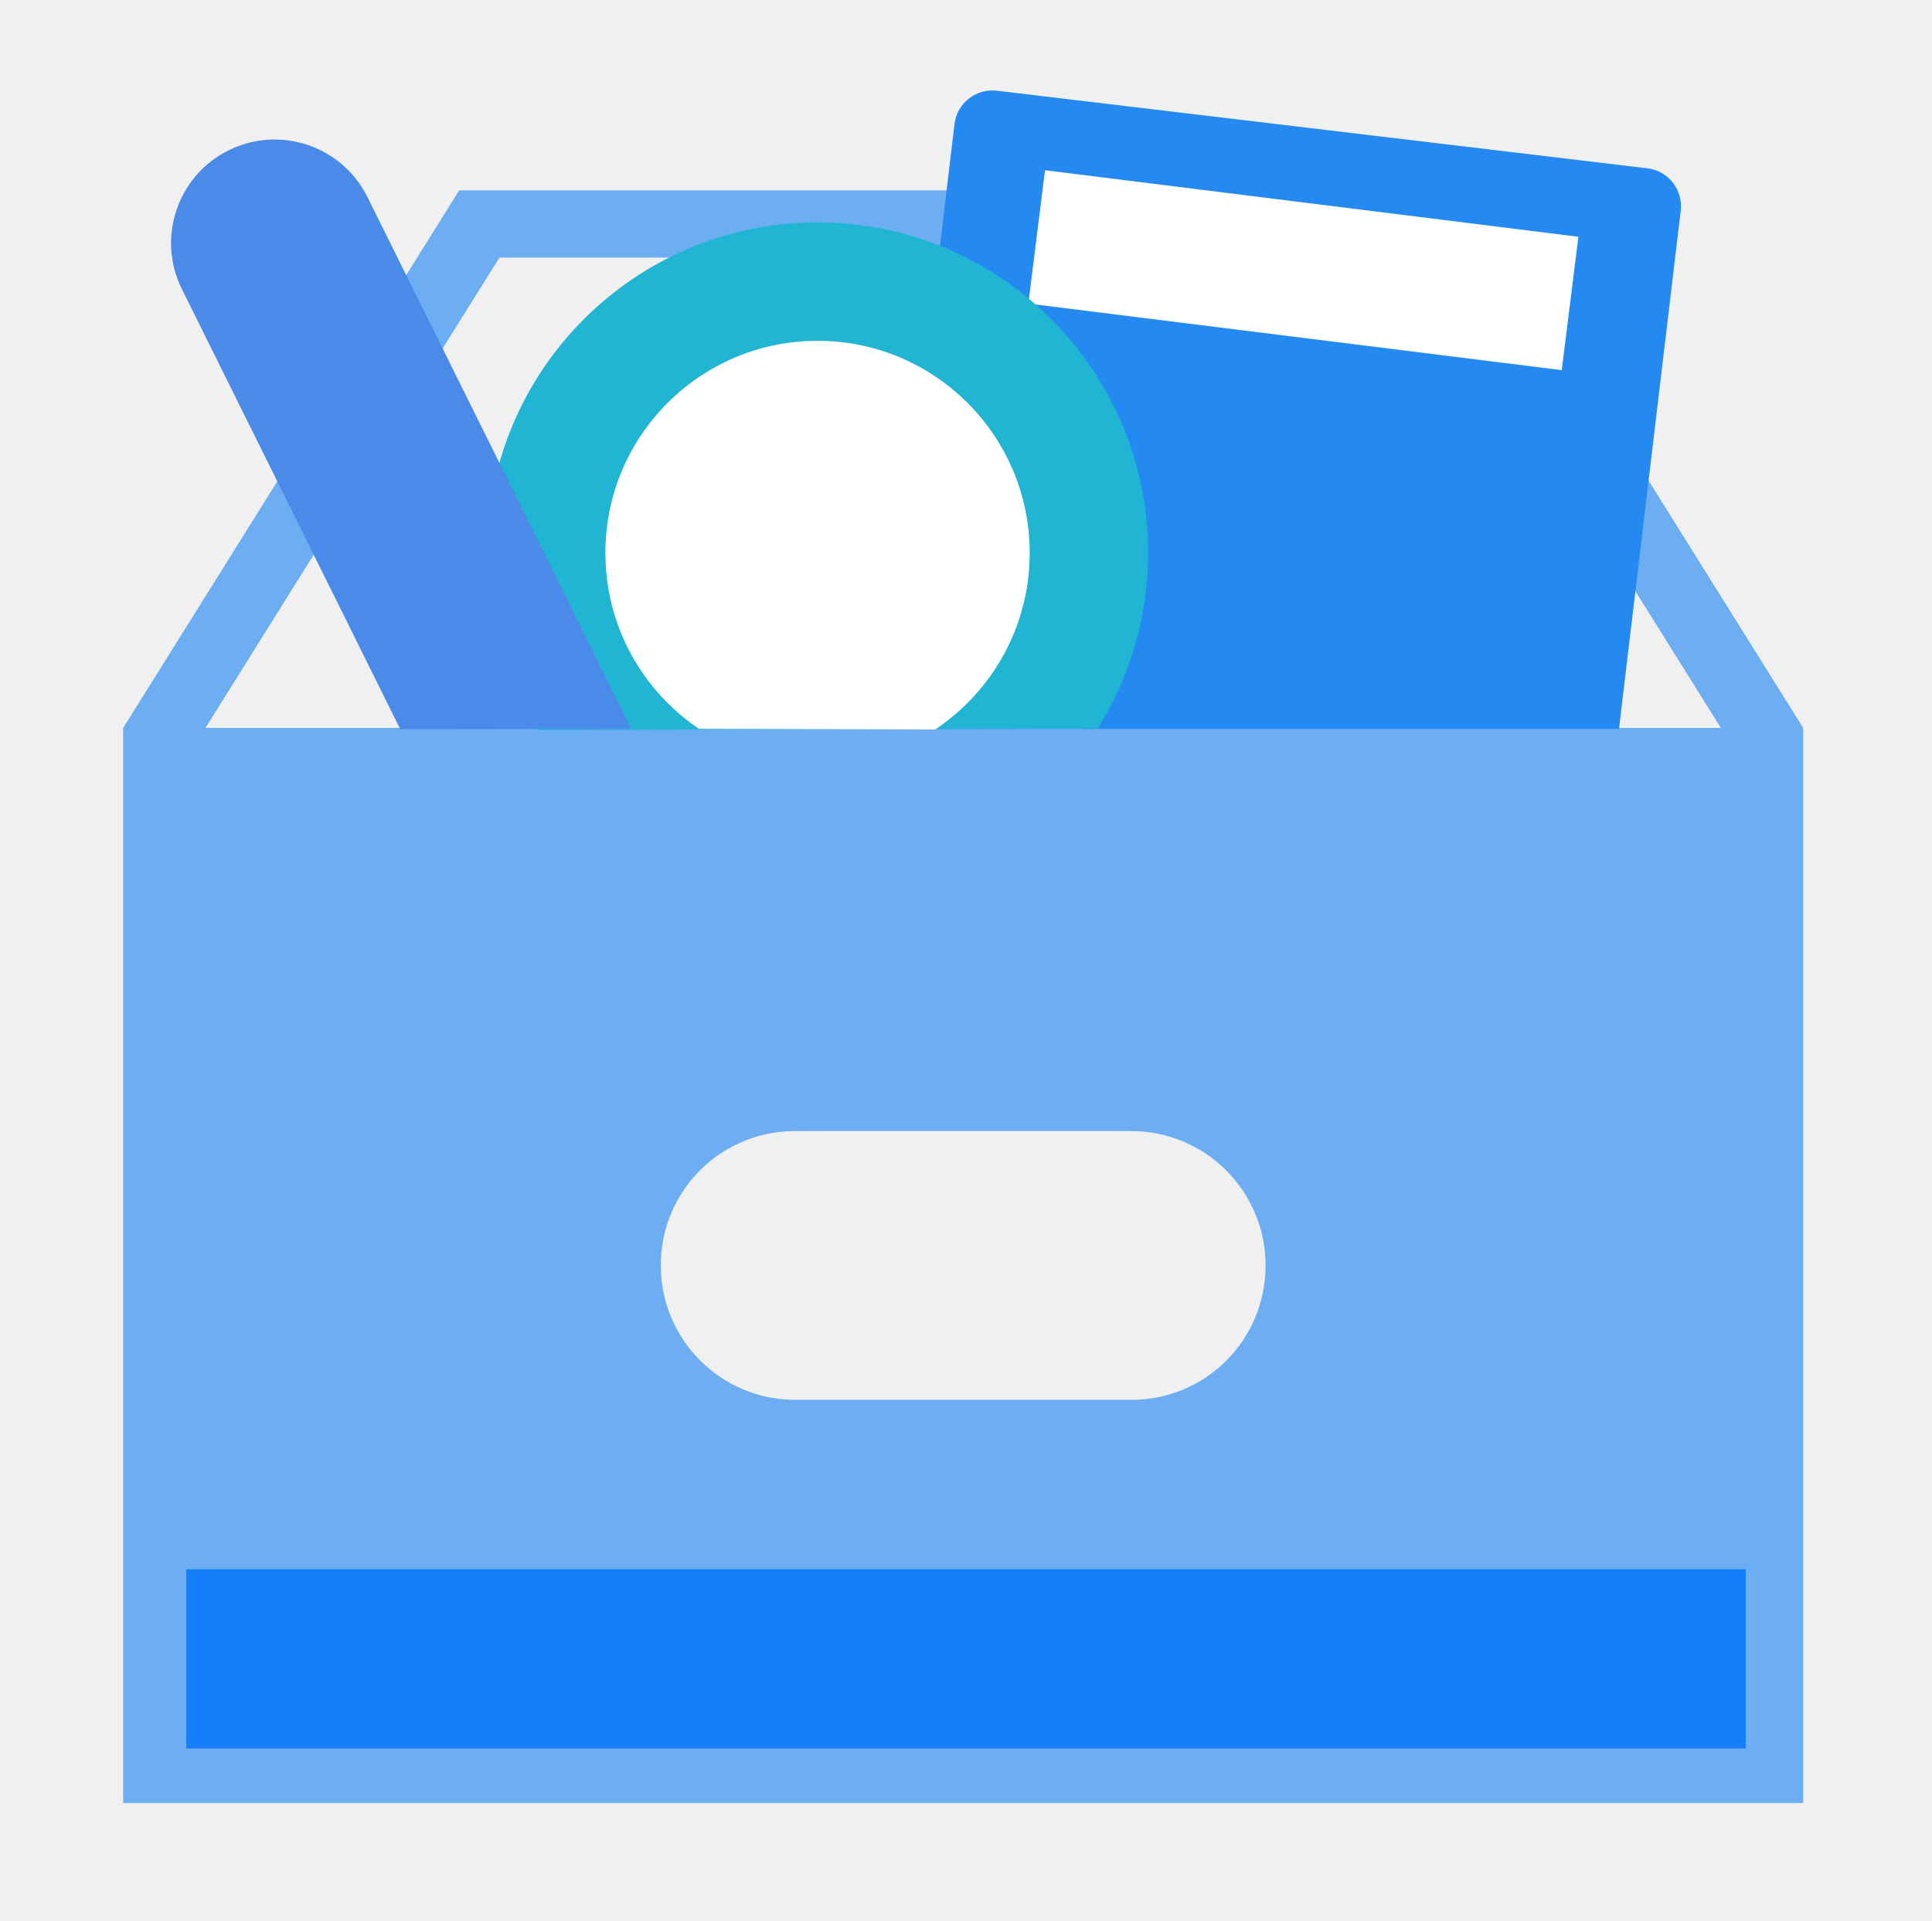
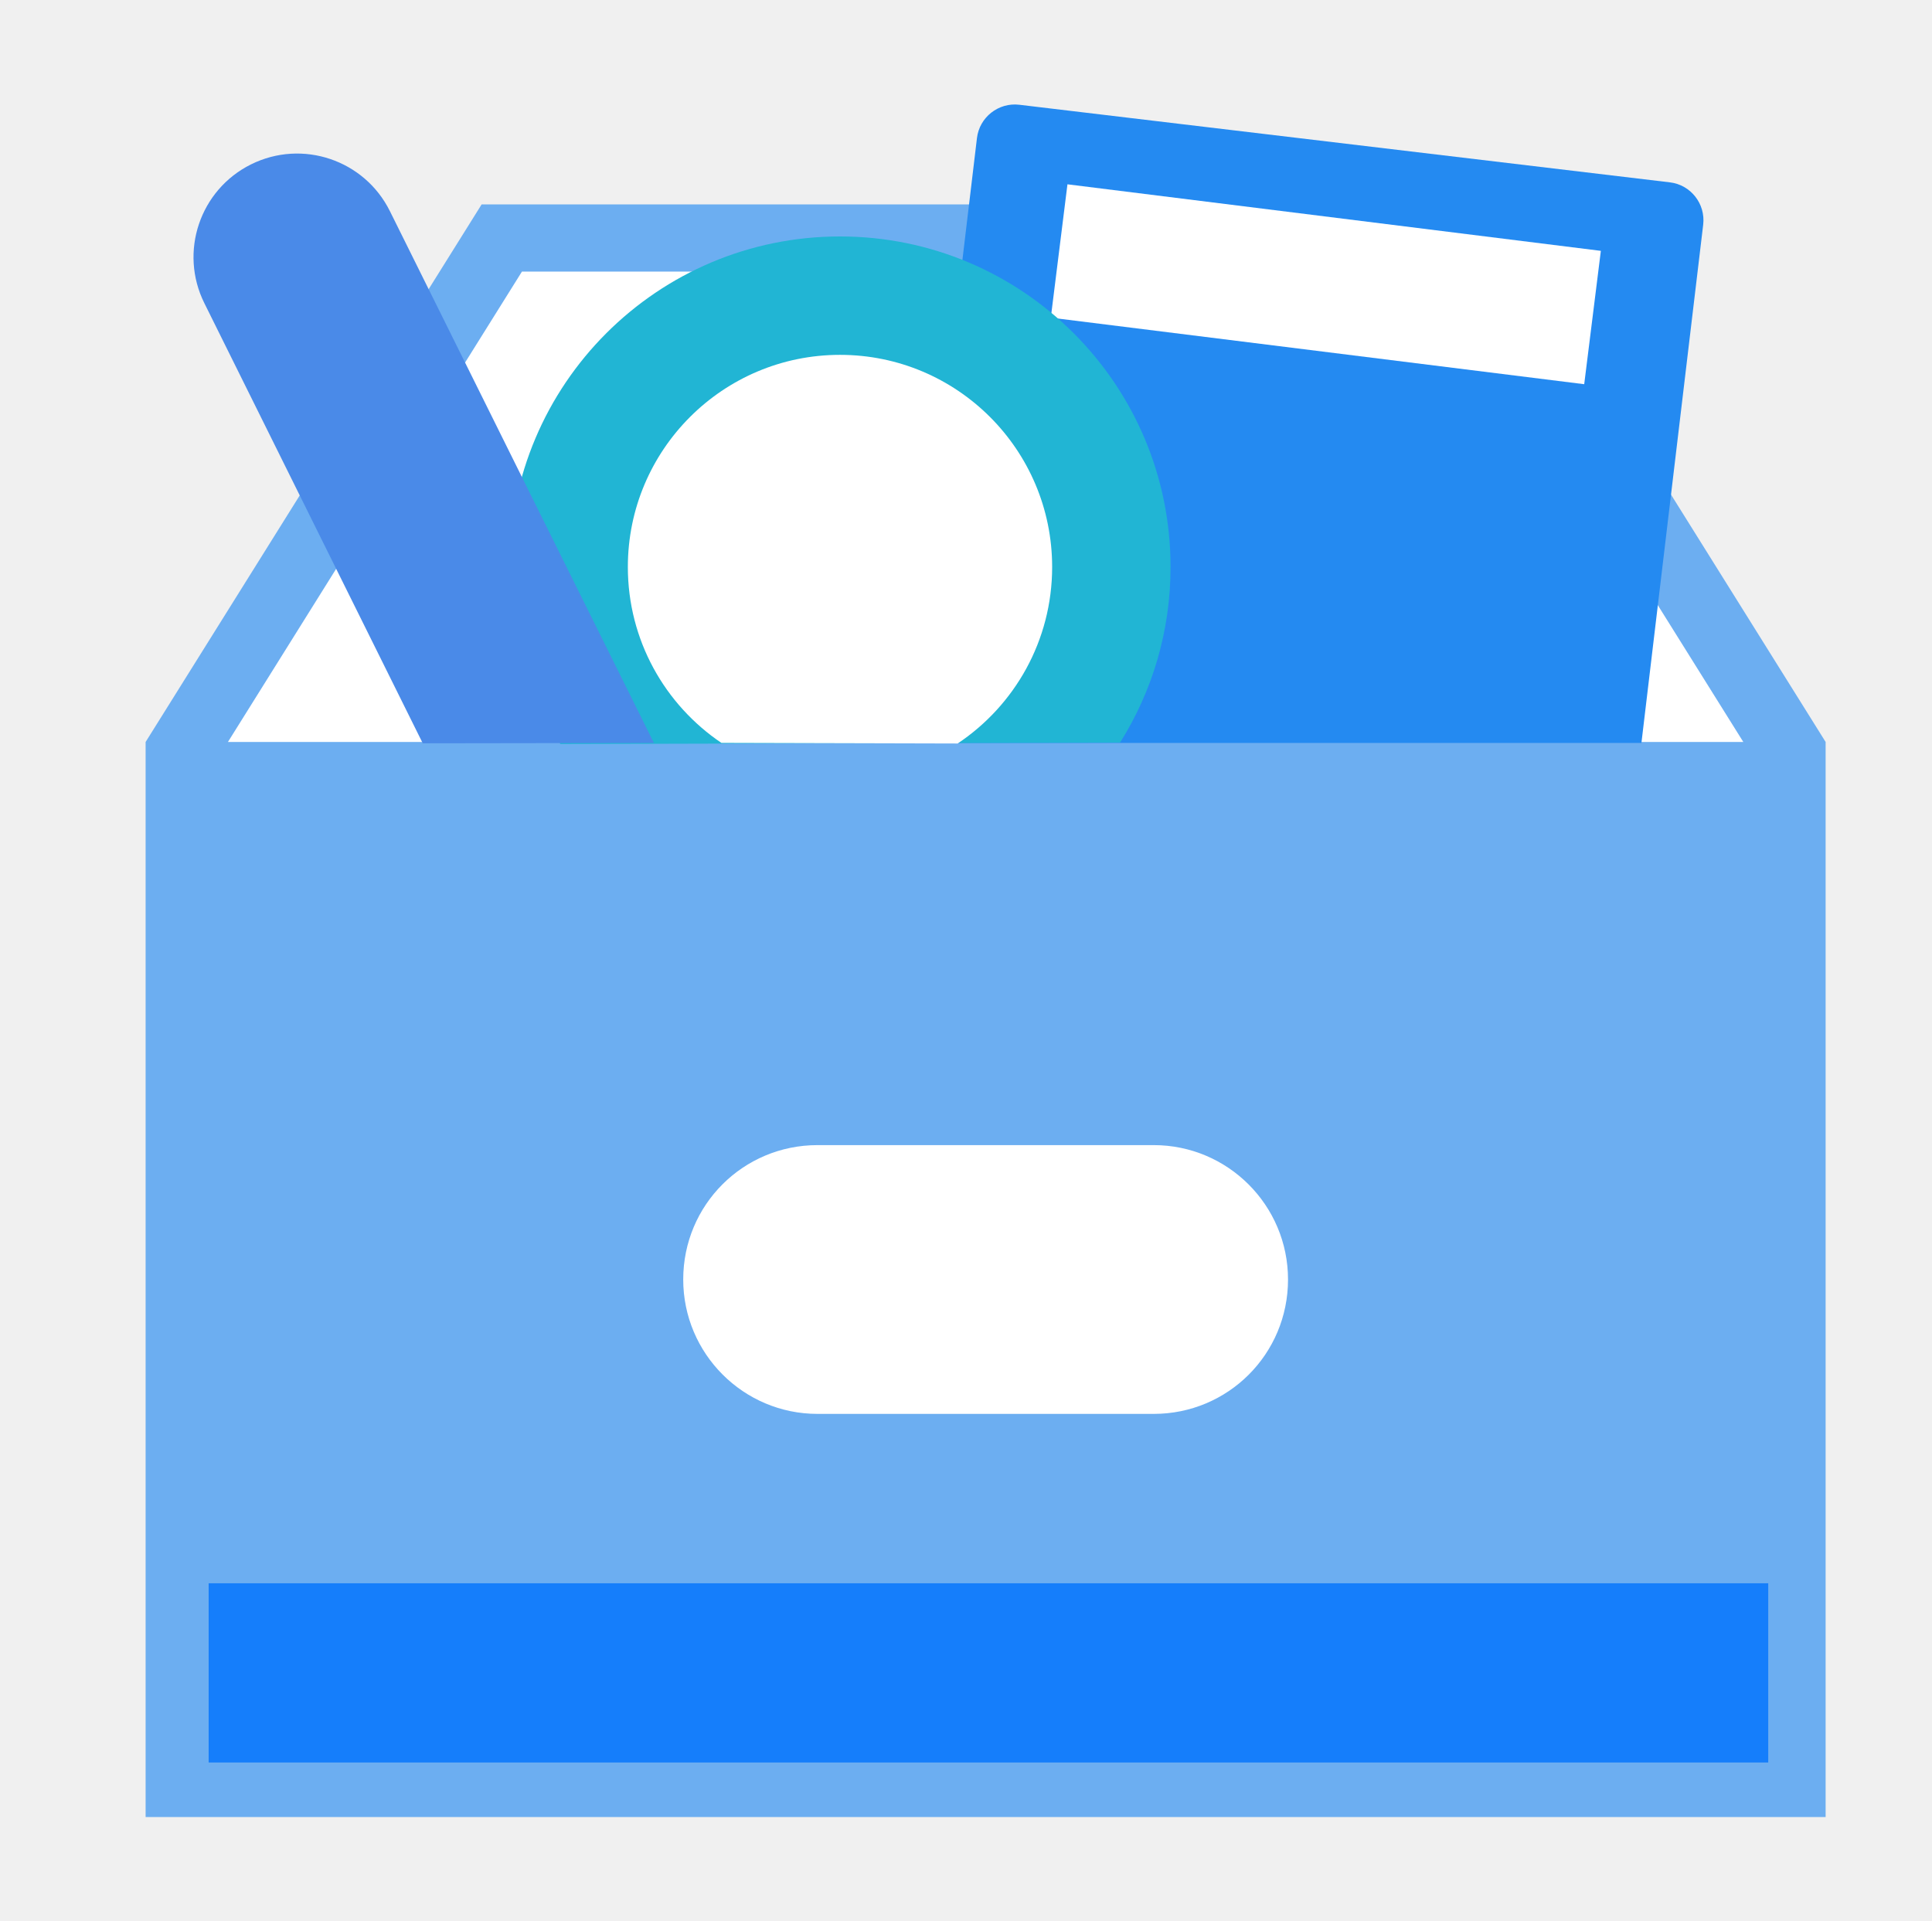
- <svg xmlns="http://www.w3.org/2000/svg" version="1.1" id="레이어_1" x="0px" y="0px" width="28.75px" height="28.583px" viewBox="1.667 1.167 28.75 28.583" enable-background="new 1.667 1.167 28.75 28.583" xml:space="preserve">
-   <path id="box" fill="#6CAEF1" d="M3.5,12l5-8h15l5,8v1v15h-25V12L3.5,12z M27.275,12L22.9,5H9.1l-4.375,7H27.275L27.275,12z   M13.498,18c-1.104,0-1.998,0.888-1.998,2c0,1.104,0.896,2,1.998,2h5.004c1.104,0,1.998-0.888,1.998-2c0-1.104-0.896-2-1.998-2  H13.498L13.498,18z" />
+ <svg xmlns="http://www.w3.org/2000/svg" version="1.1" id="레이어_1" x="0px" y="0px" width="28.75px" height="28.583px" viewBox="0 0 28.75 28.583" enable-background="new 0 0 28.75 28.583" xml:space="preserve">
+   <polygon fill="#6CAEF1" points="2.167,11.042 7.167,3.042 22.167,3.042 27.167,11.042 27.167,12.042 27.167,27.042 2.167,27.042   2.167,11.042 " />
+   <polygon fill="#FFFFFF" points="25.942,11.042 21.567,4.042 7.767,4.042 3.392,11.042 25.942,11.042 " />
+   <path fill="#FFFFFF" d="M12.165,17.042c-1.104,0-1.998,0.888-1.998,2c0,1.104,0.896,2,1.998,2h5.004c1.104,0,1.998-0.889,1.998-2  c0-1.104-0.896-2-1.998-2H12.165L12.165,17.042z" />
  <g>
-     <path fill="#248AF1" d="M14.797,12.015l1.074-9.002c0.037-0.31,0.32-0.533,0.63-0.496l9.682,1.155   c0.31,0.037,0.532,0.321,0.495,0.63l-0.919,7.713" />
+     <path fill="#248AF1" d="M13.464,11.057l1.074-9.002c0.037-0.31,0.32-0.533,0.63-0.496l9.683,1.155   c0.31,0.037,0.531,0.321,0.494,0.63l-0.919,7.713" />
  </g>
  <g>
-     <line fill="#24CCF1" x1="17.094" y1="4.693" x2="25.031" y2="5.683" />
-     <rect x="17.063" y="4.188" transform="matrix(0.9923 0.1238 -0.1238 0.9923 0.8043 -2.5675)" fill="#FFFFFF" width="7.999" height="2" />
+     <line fill="none" x1="15.761" y1="3.735" x2="23.698" y2="4.725" />
+     <rect x="15.729" y="3.23" transform="matrix(-0.9923 -0.1238 0.1238 -0.9923 38.7826 10.8702)" fill="#FFFFFF" width="7.999" height="2" />
  </g>
  <g>
-     <path fill="#21B5D4" d="M18.001,12.009c0.476-0.757,0.751-1.653,0.751-2.613c0-2.717-2.203-4.919-4.919-4.919   c-2.716,0-4.919,2.202-4.919,4.919c0,0.949,0.293,1.884,0.758,2.635" />
-     <path fill="#FFFFFF" d="M15.584,12.023c0.847-0.566,1.406-1.531,1.406-2.627c0-1.744-1.414-3.157-3.157-3.157   s-3.157,1.414-3.157,3.157c0,1.09,0.552,2.05,1.392,2.618" />
+     <path fill="#21B5D4" d="M16.668,11.051c0.476-0.757,0.751-1.653,0.751-2.613c0-2.717-2.203-4.919-4.919-4.919   S7.581,5.721,7.581,8.438c0,0.949,0.293,1.884,0.758,2.635" />
+     <path fill="#FFFFFF" d="M14.251,11.065c0.848-0.566,1.406-1.531,1.406-2.627c0-1.744-1.414-3.157-3.157-3.157   S9.343,6.695,9.343,8.438c0,1.09,0.552,2.05,1.392,2.618" />
  </g>
-   <polygon fill="#157EFB" points="27.646,24.521 27.646,27.188 27.646,27.188 4.438,27.188 4.438,24.521 27.646,24.521 " />
-   <path fill="#4A8AE8" d="M7.624,12.02L4.374,5.47C3.995,4.708,4.306,3.783,5.069,3.404l0,0C5.832,3.026,6.756,3.337,7.135,4.1  l3.929,7.915" />
+   <polygon fill="#157EFB" points="26.313,23.563 26.313,26.23 26.313,26.23 3.105,26.23 3.105,23.563 " />
+   <path fill="#4A8AE8" d="M6.291,11.062l-3.25-6.55C2.662,3.75,2.973,2.825,3.736,2.446l0,0c0.763-0.378,1.687-0.067,2.066,0.696  l3.929,7.915" />
</svg>
